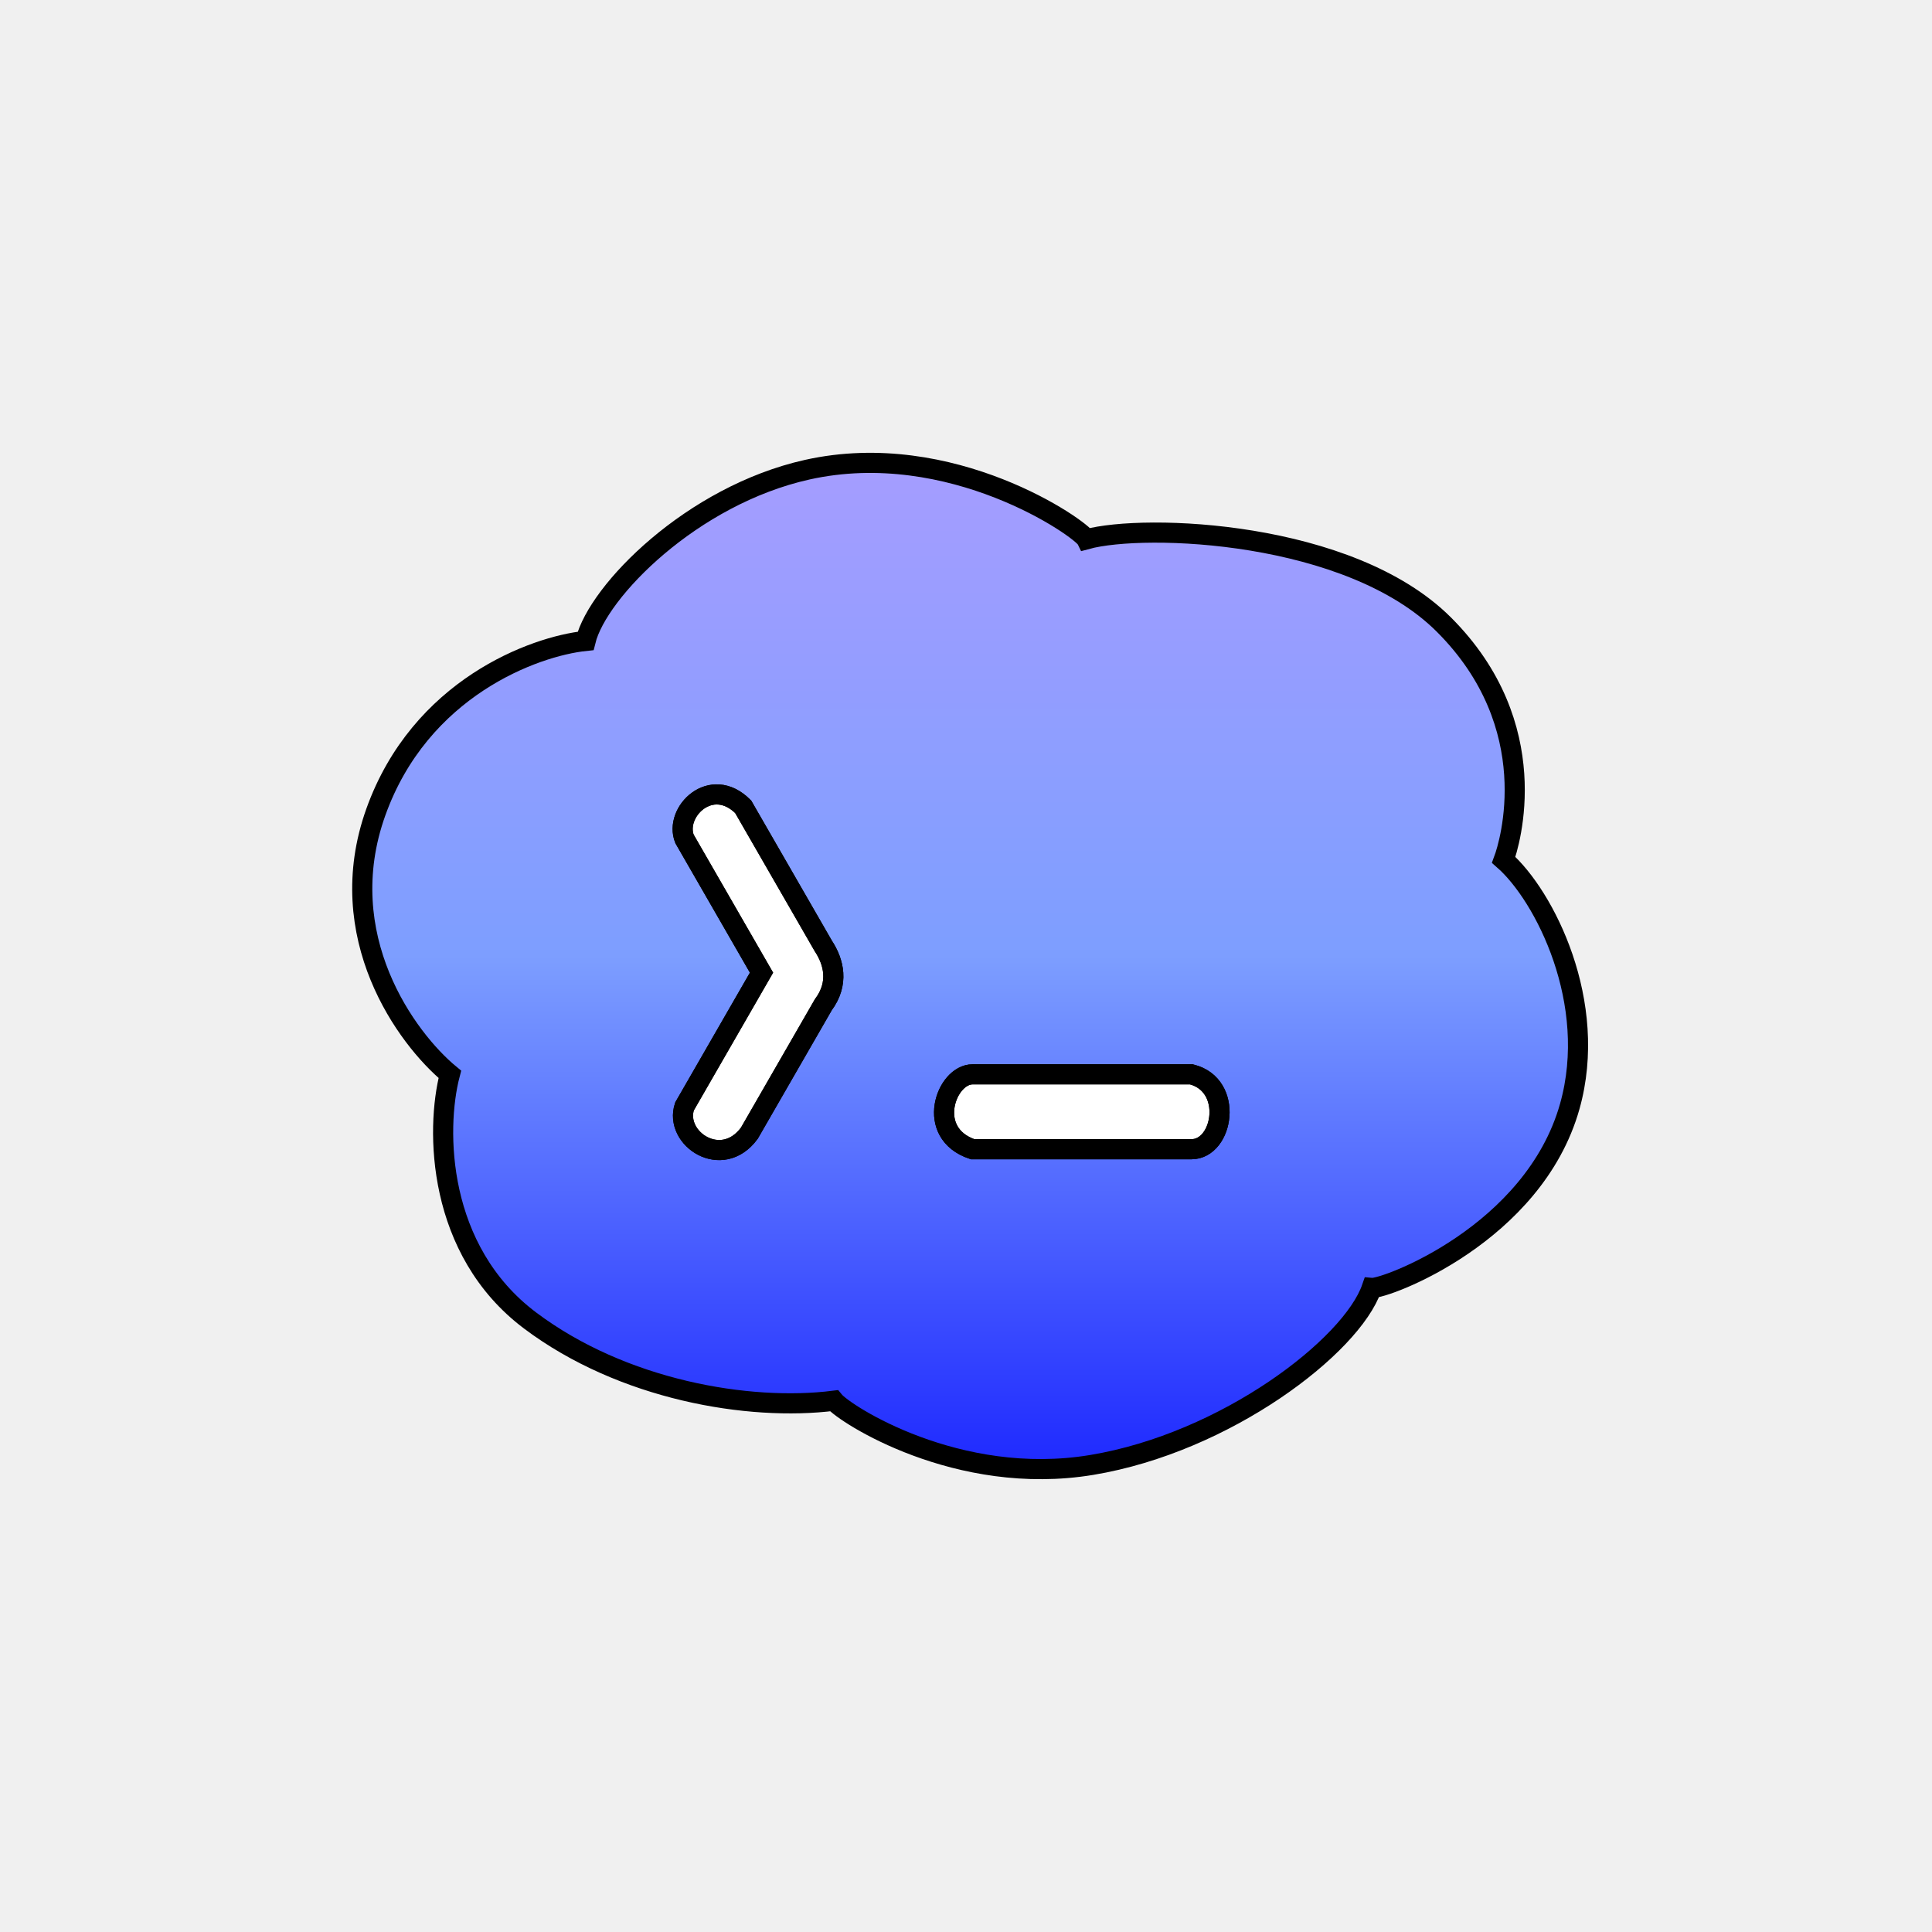
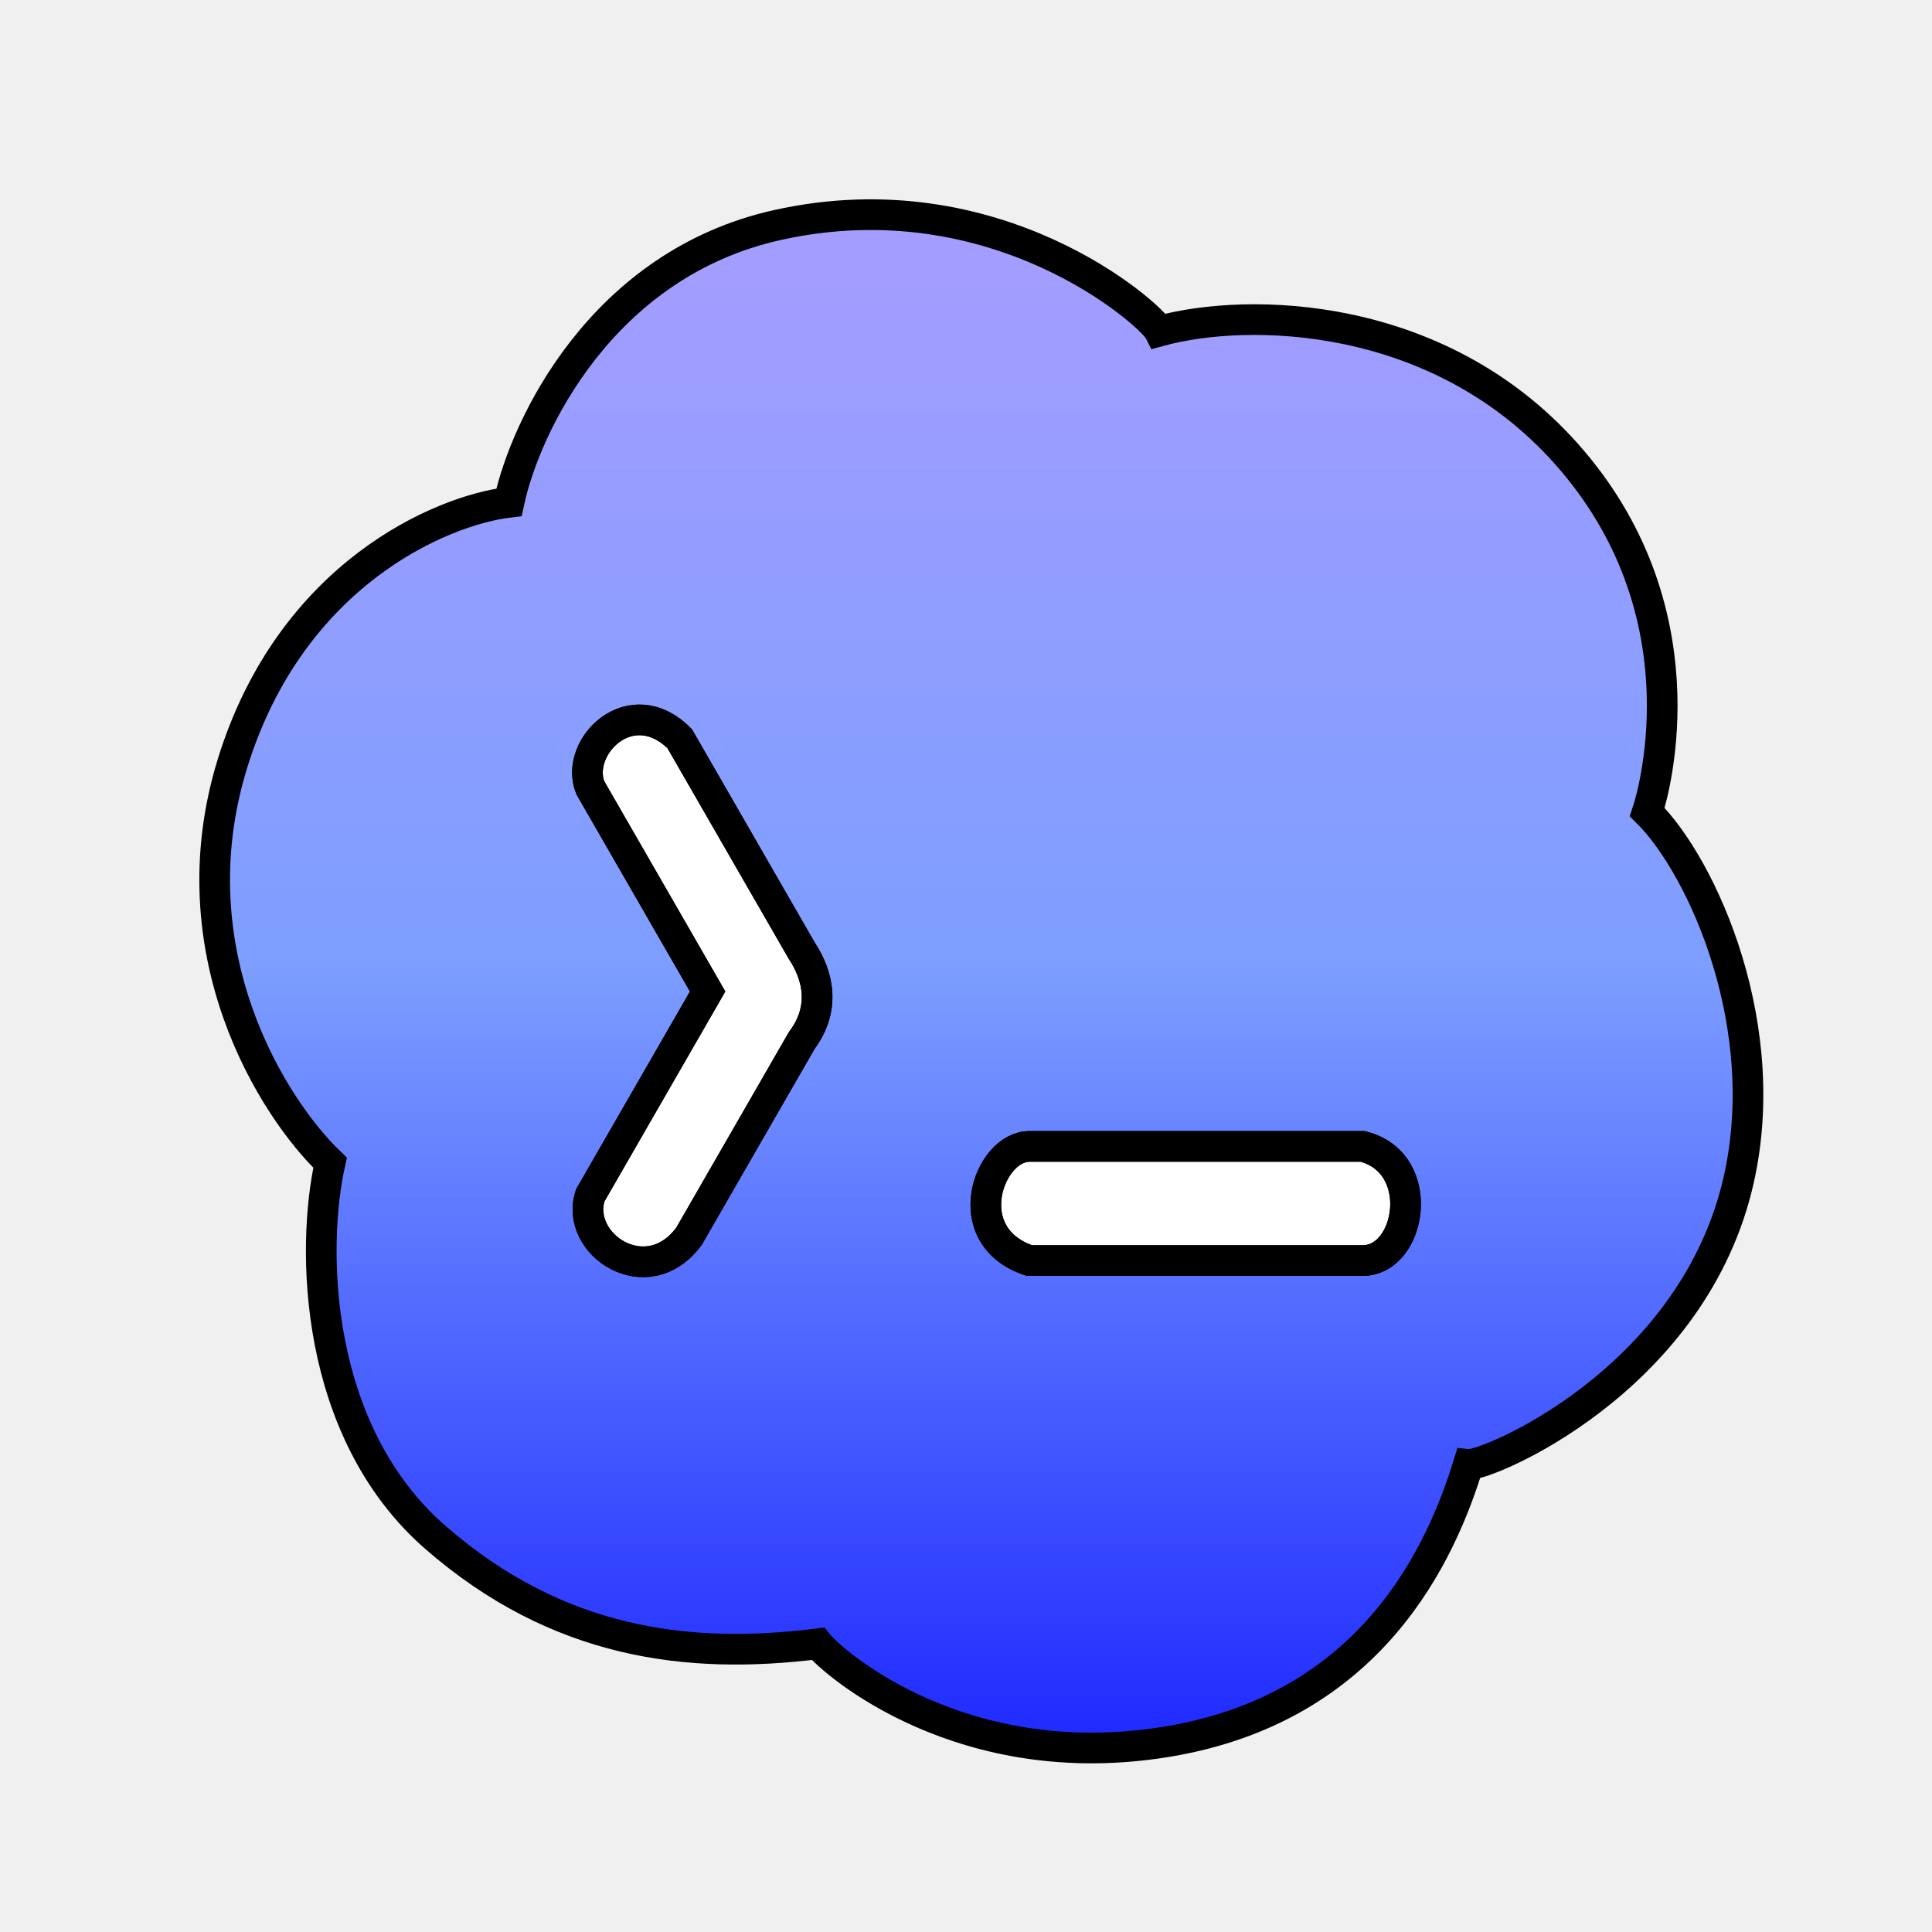
- <svg xmlns="http://www.w3.org/2000/svg" width="96" height="96" viewBox="0 0 96 96" fill="none">
-   <path fill-rule="evenodd" clip-rule="evenodd" d="M29.097 31.847C29.71 29.366 34.384 24.615 40.11 23.339C47.269 21.744 53.718 26.264 53.983 26.796C56.899 25.998 67.06 26.365 71.737 31.027C76.805 36.079 75.016 41.928 74.718 42.726C76.747 44.505 79.453 49.821 78 54.978C76.208 61.337 68.823 64.056 68.16 63.996C67.157 66.892 60.917 71.685 54.248 72.792C47.579 73.899 41.965 70.254 41.436 69.602C37.194 70.133 30.936 69.07 26.338 65.614C21.705 62.131 21.637 56.131 22.353 53.383C20.207 51.611 16.467 46.524 18.674 40.355C20.881 34.187 26.542 32.113 29.097 31.847ZM37.839 48.331L34.013 41.685C33.482 40.355 35.338 38.494 36.929 40.089L40.909 47.002C41.436 47.8 41.701 48.863 40.909 49.927L37.235 56.308C35.868 58.169 33.482 56.574 34.013 54.978L37.839 48.331ZM59.2 53.383H48.329C47.004 53.383 45.943 56.308 48.329 57.105H59.2C60.79 57.105 61.321 53.915 59.2 53.383Z" fill="url(#paint0_linear_17_264)" />
-   <path d="M34.013 41.685L37.839 48.331L34.013 54.978C33.482 56.574 35.868 58.169 37.235 56.308L40.909 49.927C41.701 48.863 41.436 47.8 40.909 47.002L36.929 40.089C35.338 38.494 33.482 40.355 34.013 41.685Z" fill="white" />
-   <path d="M48.329 53.383H59.2C61.321 53.915 60.79 57.105 59.2 57.105H48.329C45.943 56.308 47.004 53.383 48.329 53.383Z" fill="white" />
-   <path fill-rule="evenodd" clip-rule="evenodd" d="M29.097 31.847C29.71 29.366 34.384 24.615 40.11 23.339C47.269 21.744 53.718 26.264 53.983 26.796C56.899 25.998 67.06 26.365 71.737 31.027C76.805 36.079 75.016 41.928 74.718 42.726C76.747 44.505 79.453 49.821 78 54.978C76.208 61.337 68.823 64.056 68.16 63.996C67.157 66.892 60.917 71.685 54.248 72.792C47.579 73.899 41.965 70.254 41.436 69.602C37.194 70.133 30.936 69.07 26.338 65.614C21.705 62.131 21.637 56.131 22.353 53.383C20.207 51.611 16.467 46.524 18.674 40.355C20.881 34.187 26.542 32.113 29.097 31.847ZM37.839 48.331L34.013 41.685C33.482 40.355 35.338 38.494 36.929 40.089L40.909 47.002C41.436 47.8 41.701 48.863 40.909 49.927L37.235 56.308C35.868 58.169 33.482 56.574 34.013 54.978L37.839 48.331ZM59.2 53.383H48.329C47.004 53.383 45.943 56.308 48.329 57.105H59.2C60.79 57.105 61.321 53.915 59.2 53.383Z" stroke="black" stroke-linecap="round" />
-   <path d="M34.013 41.685L37.839 48.331L34.013 54.978C33.482 56.574 35.868 58.169 37.235 56.308L40.909 49.927C41.701 48.863 41.436 47.8 40.909 47.002L36.929 40.089C35.338 38.494 33.482 40.355 34.013 41.685Z" stroke="black" stroke-linecap="round" />
-   <path d="M48.329 53.383H59.2C61.321 53.915 60.79 57.105 59.2 57.105H48.329C45.943 56.308 47.004 53.383 48.329 53.383Z" stroke="black" stroke-linecap="round" />
+ <svg xmlns="http://www.w3.org/2000/svg" width="63" height="63" viewBox="0 0 63 63" fill="none">
+   <path fill-rule="evenodd" clip-rule="evenodd" d="M16.597 16.379C17.127 13.898 19.619 8.615 25.346 7.339C32.505 5.744 37.542 10.264 37.807 10.796C40.724 9.998 46.904 10.122 51.064 14.784C55.571 19.835 53.98 25.685 53.715 26.482C55.519 28.262 57.926 33.577 56.634 38.735C55.041 45.094 48.472 47.813 47.882 47.752C46.99 50.649 44.741 55.685 38.072 56.792C31.404 57.899 27.201 54.254 26.672 53.602C22.43 54.133 18.188 53.602 14.211 50.145C10.204 46.663 10.146 40.662 10.764 37.915C8.908 36.142 5.674 31.055 7.583 24.887C9.492 18.719 14.388 16.645 16.597 16.379ZM23.075 32.331L19.248 25.685C18.718 24.355 20.574 22.494 22.165 24.089L26.145 31.002C26.672 31.8 26.937 32.863 26.145 33.927L22.471 40.308C21.104 42.169 18.718 40.574 19.248 38.978L23.075 32.331ZM44.435 37.383H33.565C32.24 37.383 31.179 40.308 33.565 41.105H44.435C46.026 41.105 46.556 37.915 44.435 37.383Z" fill="url(#paint0_linear_19_8)" />
+   <path d="M19.248 25.685L23.075 32.331L19.248 38.978C18.718 40.574 21.104 42.169 22.471 40.308L26.145 33.927C26.937 32.863 26.672 31.8 26.145 31.002L22.165 24.089C20.574 22.494 18.718 24.355 19.248 25.685Z" fill="white" />
+   <path d="M33.565 37.383H44.435C46.556 37.915 46.026 41.105 44.435 41.105H33.565C31.179 40.308 32.24 37.383 33.565 37.383Z" fill="white" />
+   <path fill-rule="evenodd" clip-rule="evenodd" d="M16.597 16.379C17.127 13.898 19.619 8.615 25.346 7.339C32.505 5.744 37.542 10.264 37.807 10.796C40.724 9.998 46.904 10.122 51.064 14.784C55.571 19.835 53.98 25.685 53.715 26.482C55.519 28.262 57.926 33.577 56.634 38.735C55.041 45.094 48.472 47.813 47.882 47.752C46.99 50.649 44.741 55.685 38.072 56.792C31.404 57.899 27.201 54.254 26.672 53.602C22.43 54.133 18.188 53.602 14.211 50.145C10.204 46.663 10.146 40.662 10.764 37.915C8.908 36.142 5.674 31.055 7.583 24.887C9.492 18.719 14.388 16.645 16.597 16.379ZM23.075 32.331L19.248 25.685C18.718 24.355 20.574 22.494 22.165 24.089L26.145 31.002C26.672 31.8 26.937 32.863 26.145 33.927L22.471 40.308C21.104 42.169 18.718 40.574 19.248 38.978L23.075 32.331ZM44.435 37.383H33.565C32.24 37.383 31.179 40.308 33.565 41.105H44.435C46.026 41.105 46.556 37.915 44.435 37.383Z" stroke="black" stroke-linecap="round" />
+   <path d="M19.248 25.685L23.075 32.331L19.248 38.978C18.718 40.574 21.104 42.169 22.471 40.308L26.145 33.927C26.937 32.863 26.672 31.8 26.145 31.002L22.165 24.089C20.574 22.494 18.718 24.355 19.248 25.685Z" stroke="black" stroke-linecap="round" />
+   <path d="M33.565 37.383H44.435C46.556 37.915 46.026 41.105 44.435 41.105H33.565C31.179 40.308 32.24 37.383 33.565 37.383Z" stroke="black" stroke-linecap="round" />
  <defs>
-     <linearGradient id="paint0_linear_17_264" x1="46.764" y1="23" x2="46.764" y2="73" gradientUnits="userSpaceOnUse">
+     <linearGradient id="paint0_linear_19_8" x1="32" y1="7" x2="32" y2="57" gradientUnits="userSpaceOnUse">
      <stop stop-color="#A59DFF" />
      <stop offset="0.49" stop-color="#7D9EFF" />
      <stop offset="1" stop-color="#1E29FF" />
    </linearGradient>
  </defs>
</svg>
